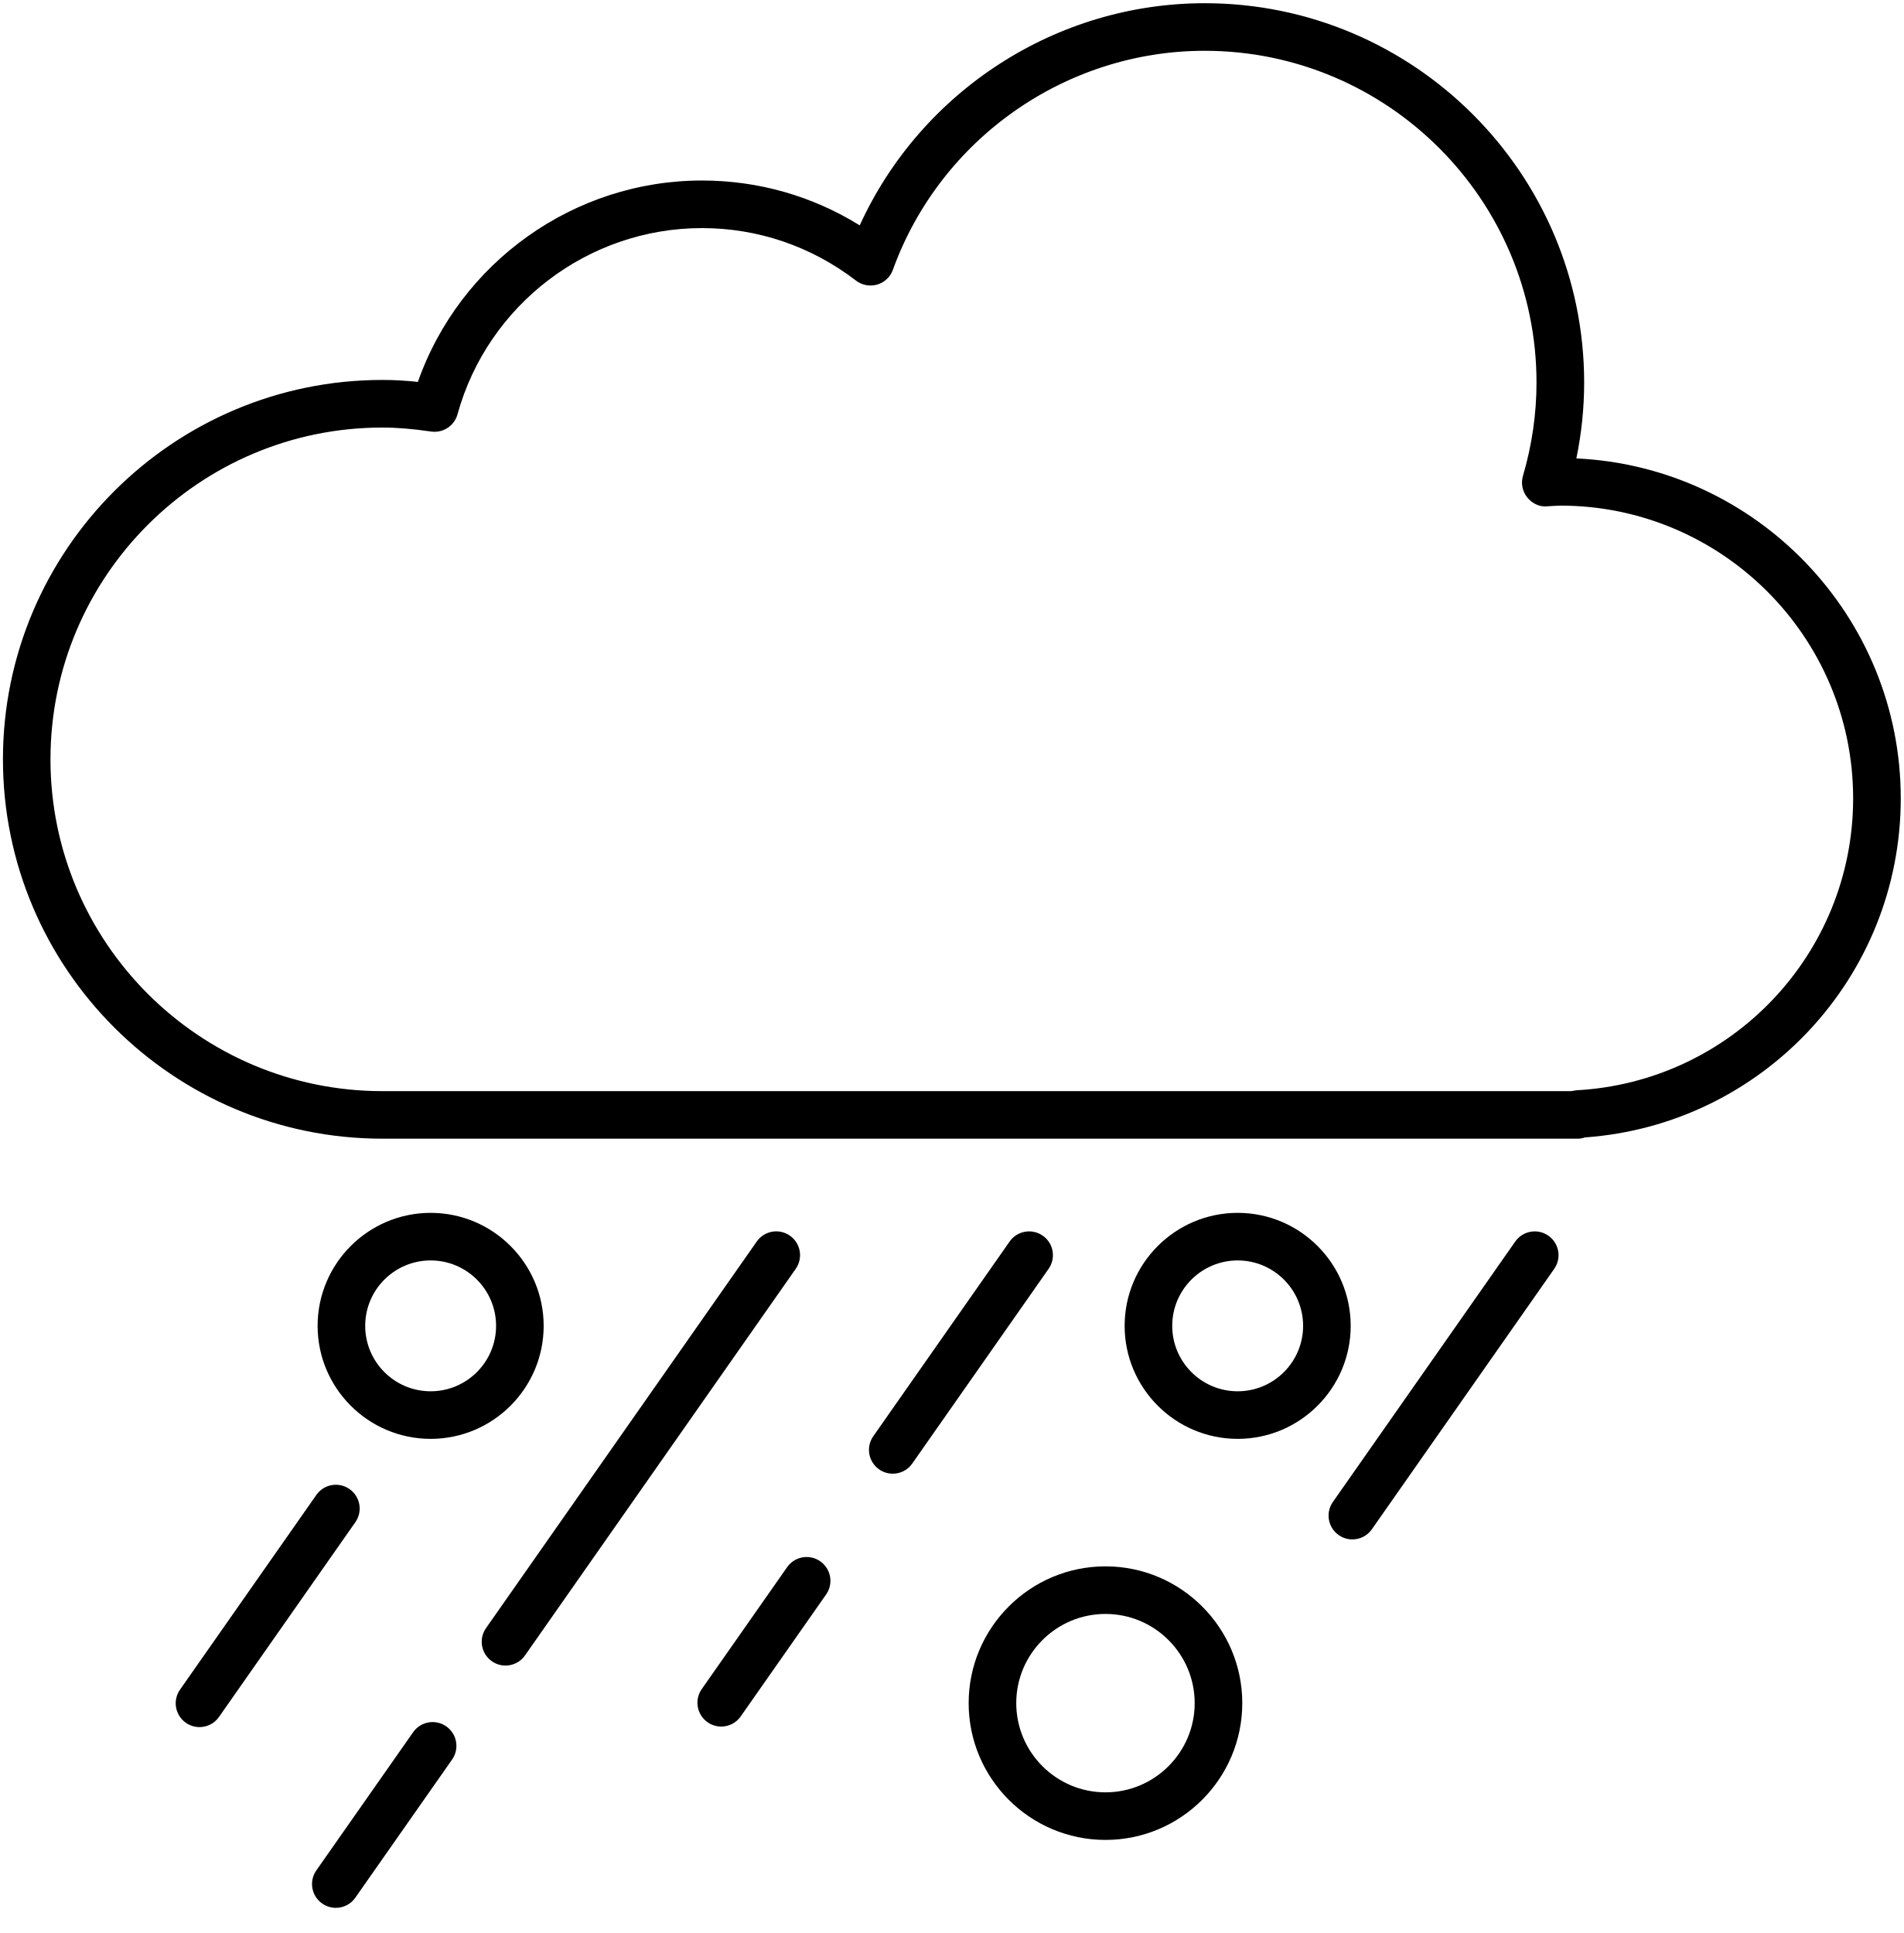
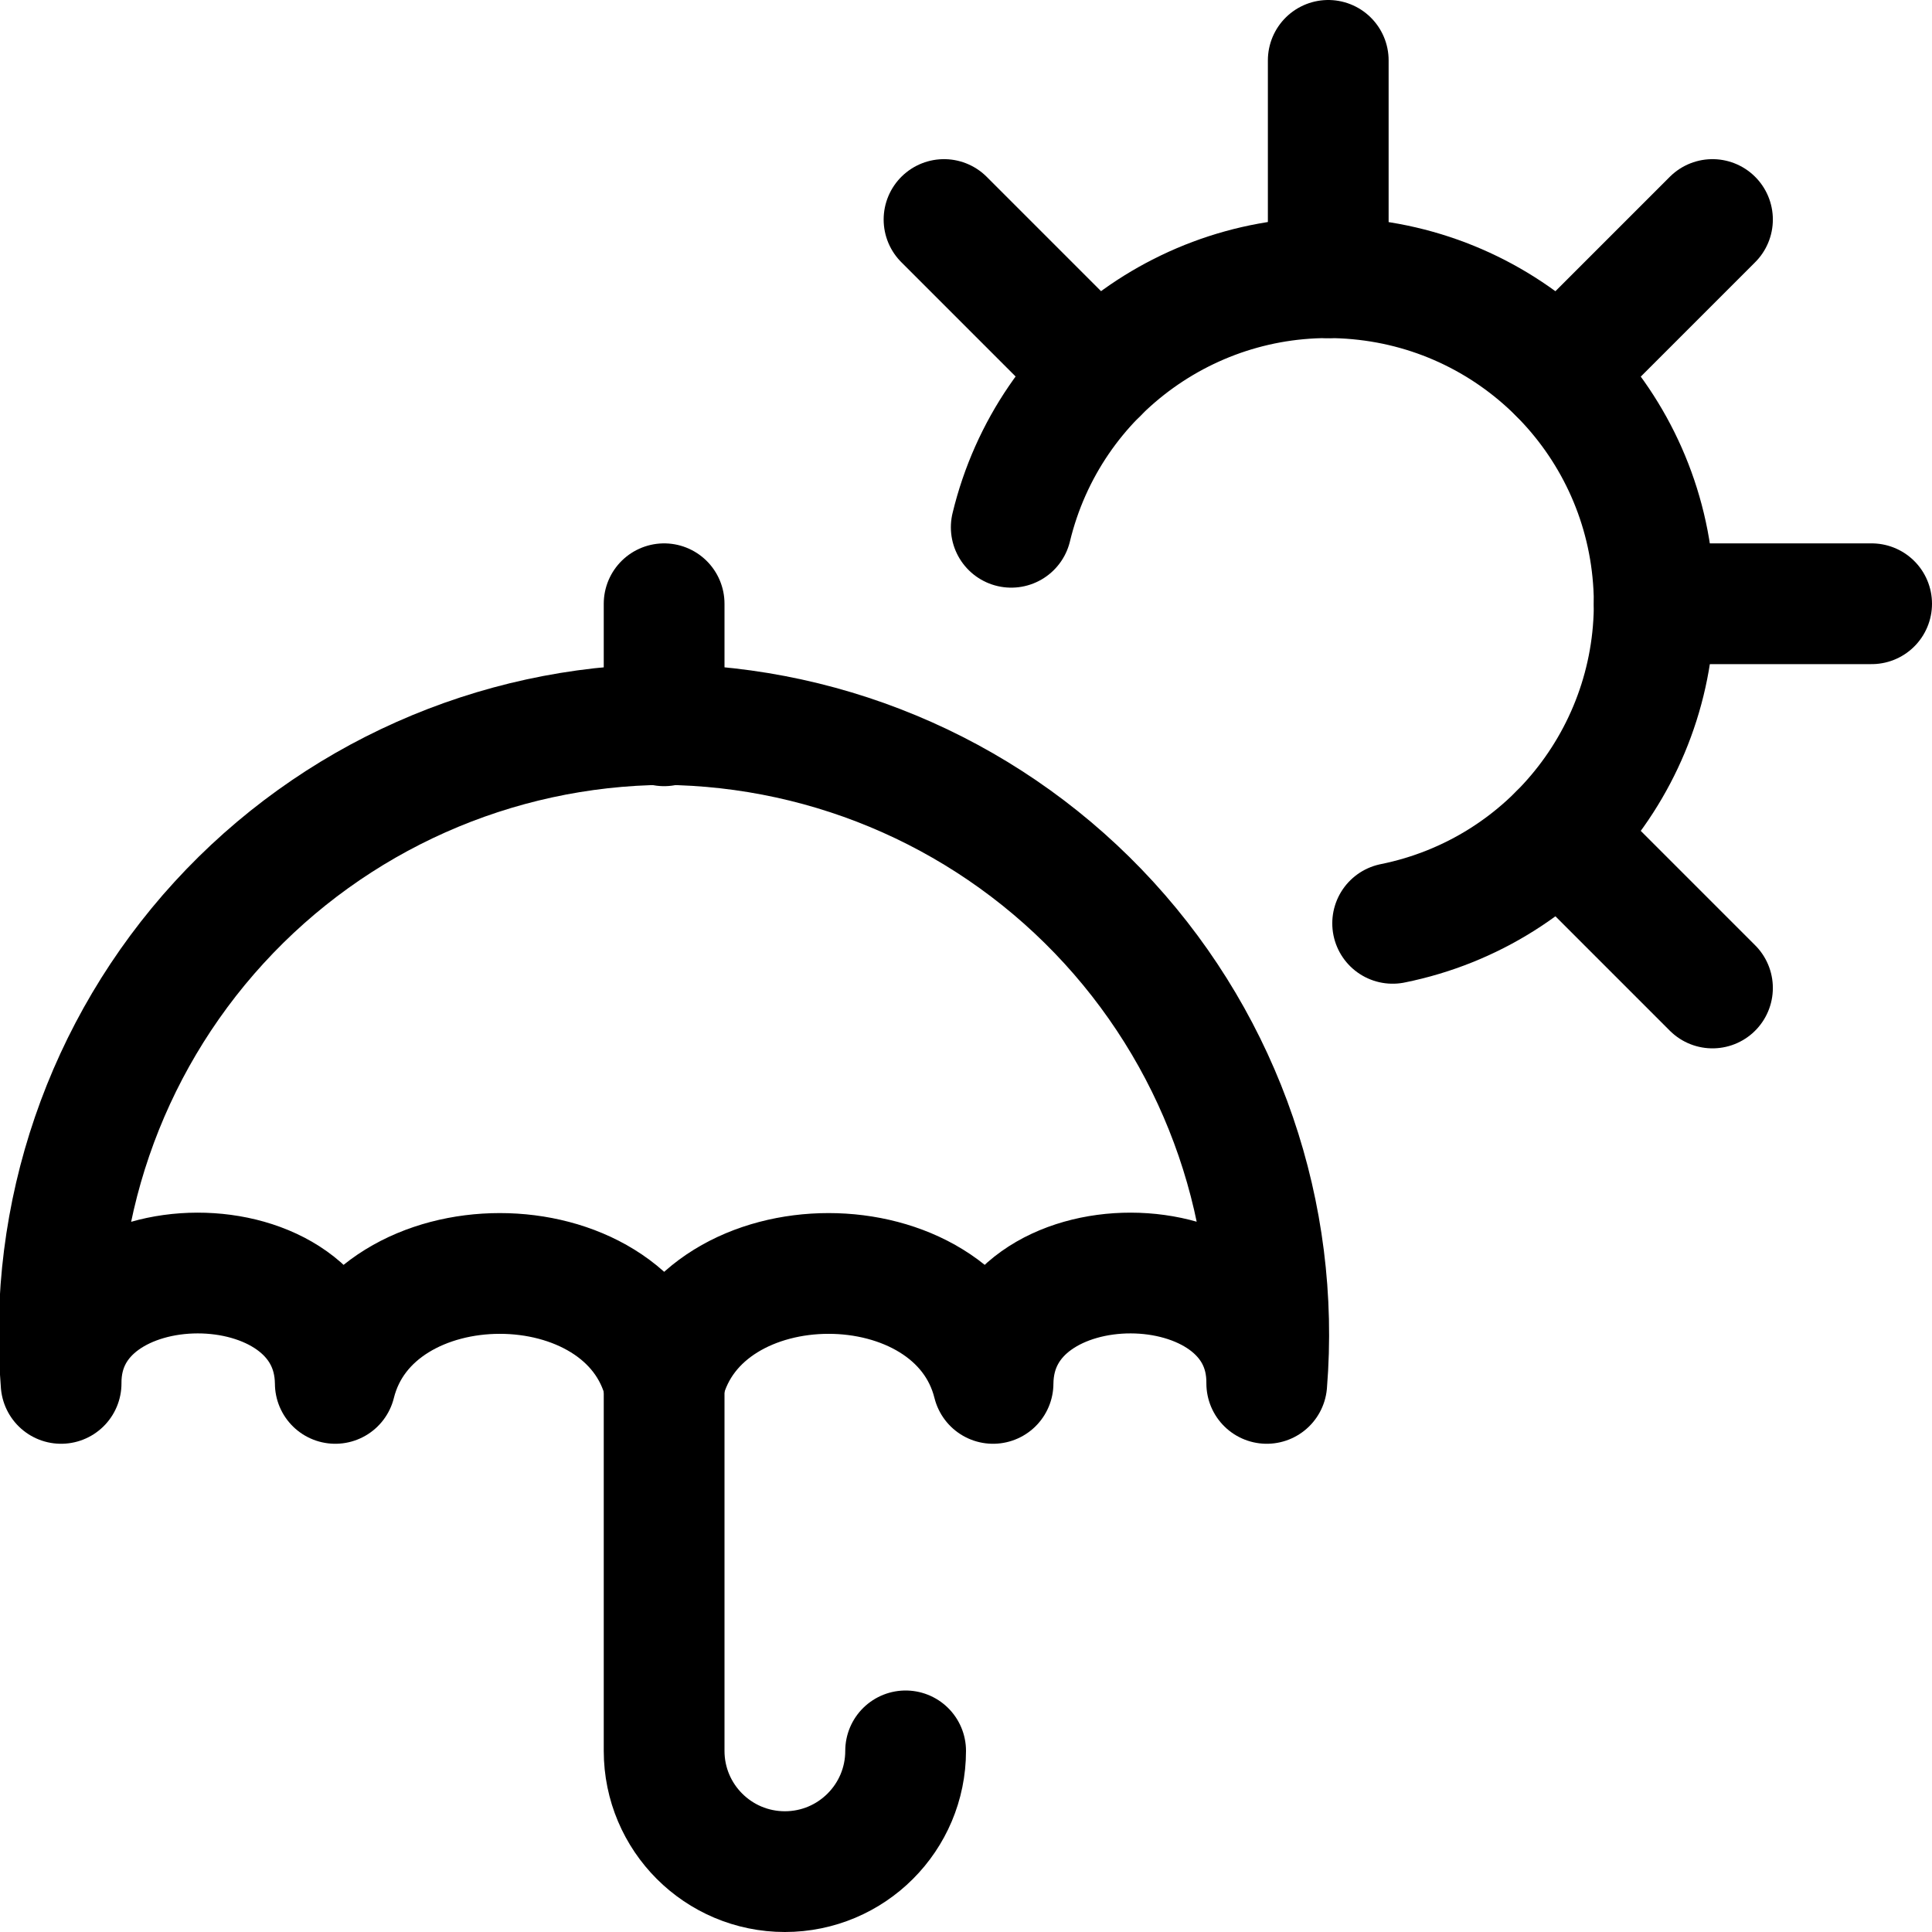
- <svg xmlns="http://www.w3.org/2000/svg" width="64" height="65" viewBox="0 0 64 65">
-   <g>
-     <path d="M53.281 38.248c5.973-.426 10.622-5.394 10.622-11.401 0-6.13-4.845-11.15-10.906-11.432.174-.845.262-1.698.262-2.55 0-7.034-5.722-12.757-12.757-12.757-5.003 0-9.542 2.963-11.598 7.47-1.596-.989-3.411-1.508-5.305-1.508-4.305 0-8.136 2.751-9.55 6.772-.424-.045-.814-.066-1.193-.066-7.034 0-12.757 5.722-12.757 12.757 0 7.034 5.722 12.757 12.757 12.757h40.178c.086.001.17-.014.249-.042zm-.454-1.557h-39.973c-6.152 0-11.157-5.005-11.157-11.157s5.005-11.157 11.157-11.157c.494 0 1.015.043 1.64.134.398.058.78-.189.887-.579 1.017-3.686 4.395-6.262 8.216-6.262 1.884 0 3.677.611 5.182 1.766.202.155.467.204.711.134.246-.072.442-.255.528-.496 1.594-4.406 5.807-7.366 10.482-7.366 6.152 0 11.157 5.005 11.157 11.157 0 1.05-.153 2.106-.455 3.137-.073.248-.021.516.138.718.159.202.413.333.664.306l.199-.012.254-.012c5.428 0 9.845 4.417 9.845 9.845 0 5.223-4.09 9.535-9.31 9.816l-.166.028z" id="Shape" fill-rule="nonzero" />
-     <path d="M16.995 56.007c.252 0 .501-.118.656-.342l9.102-13c.253-.362.166-.86-.197-1.114-.361-.253-.86-.166-1.114.197l-9.102 13c-.253.362-.166.86.197 1.114.14.098.3.145.458.145zM35.057 41.552c-.361-.253-.86-.166-1.114.197l-4.584 6.547c-.253.362-.166.86.197 1.114.139.098.299.145.458.145.252 0 .501-.118.656-.342l4.584-6.547c.254-.362.166-.861-.196-1.114zM11.75 50.072c-.361-.253-.861-.166-1.114.197l-4.584 6.548c-.253.362-.166.86.197 1.114.139.098.299.145.458.145.252 0 .501-.118.656-.342l4.584-6.548c.254-.362.166-.86-.196-1.114zM45.466 51.765c.252 0 .501-.118.656-.342l6.131-8.757c.253-.362.166-.86-.197-1.114-.36-.253-.861-.166-1.114.197l-6.131 8.757c-.253.362-.166.86.197 1.114.14.098.3.145.458.145zM11.29 64.154c.252 0 .501-.118.656-.342l3.254-4.646c.253-.362.166-.86-.197-1.114-.36-.253-.861-.166-1.114.197l-3.254 4.646c-.253.362-.166.86.197 1.114.14.098.3.145.458.145zM24.247 58.058c.252 0 .501-.118.656-.342l2.871-4.1c.253-.362.166-.86-.197-1.114-.361-.254-.861-.166-1.114.197l-2.871 4.1c-.253.362-.166.86.197 1.114.139.098.299.145.458.145z" />
-     <path d="M18.278 44.584c0-2.095-1.705-3.8-3.8-3.8-2.095 0-3.8 1.705-3.8 3.8 0 2.095 1.705 3.8 3.8 3.8 2.095 0 3.8-1.705 3.8-3.8zm-3.8 2.2c-1.214 0-2.2-.986-2.2-2.2 0-1.214.986-2.2 2.2-2.2 1.214 0 2.2.986 2.2 2.2 0 1.214-.987 2.2-2.2 2.2zM45.41 44.584c0-2.095-1.705-3.8-3.8-3.8-2.095 0-3.8 1.705-3.8 3.8 0 2.095 1.705 3.8 3.8 3.8 2.095 0 3.8-1.705 3.8-3.8zm-3.8 2.2c-1.214 0-2.2-.986-2.2-2.2 0-1.214.986-2.2 2.2-2.2 1.214 0 2.2.986 2.2 2.2 0 1.214-.987 2.2-2.2 2.2zM37.166 61.87c2.536 0 4.599-2.063 4.599-4.6 0-2.536-2.063-4.599-4.599-4.599-2.537 0-4.6 2.063-4.6 4.599 0 2.537 2.063 4.6 4.6 4.6zm0-7.599c1.654 0 2.999 1.346 2.999 2.999 0 1.654-1.346 3-2.999 3-1.654 0-3-1.346-3-3s1.346-2.999 3-2.999z" fill-rule="nonzero" />
+ <svg xmlns="http://www.w3.org/2000/svg" version="1.1" viewBox="0 0 140 140" width="140" height="140">
+   <g transform="matrix(5.833333,0,0,5.833333,0,0)">
+     <path d="M8.25,17.185c.454-1.821,3.631-1.821,4.086,0,.014-1.835,3.417-1.821,3.4,0A7.575,7.575,0,0,0,8.25,9,7.575,7.575,0,0,0,.759,17.185c-.012-1.821,3.391-1.835,3.406,0C4.619,15.364,7.8,15.364,8.25,17.185Z" fill="none" stroke="#000000" stroke-linejoin="round" stroke-width="1.5" />
+     <path d="M8.25 9.016L8.25 7.5" fill="none" stroke="#000000" stroke-linecap="round" stroke-linejoin="round" stroke-width="1.5" />
+     <path d="M12.562,6.55A4.05,4.05,0,1,1,17.3,11.47" fill="none" stroke="#000000" stroke-linecap="round" stroke-linejoin="round" stroke-width="1.5" />
+     <path d="M16.5 3.45L16.5 0.75" fill="none" stroke="#000000" stroke-linecap="round" stroke-linejoin="round" stroke-width="1.5" />
+     <path d="M13.636 4.636L11.727 2.727" fill="none" stroke="#000000" stroke-linecap="round" stroke-linejoin="round" stroke-width="1.5" />
+     <path d="M20.55 7.5L23.25 7.5" fill="none" stroke="#000000" stroke-linecap="round" stroke-linejoin="round" stroke-width="1.5" />
+     <path d="M19.364 4.636L21.273 2.727" fill="none" stroke="#000000" stroke-linecap="round" stroke-linejoin="round" stroke-width="1.5" />
+     <path d="M19.364 10.364L21.273 12.273" fill="none" stroke="#000000" stroke-linecap="round" stroke-linejoin="round" stroke-width="1.5" />
+     <path d="M8.25,17.185V21.75a1.5,1.5,0,0,0,3,0" fill="none" stroke="#000000" stroke-linecap="round" stroke-linejoin="round" stroke-width="1.5" />
  </g>
</svg>
